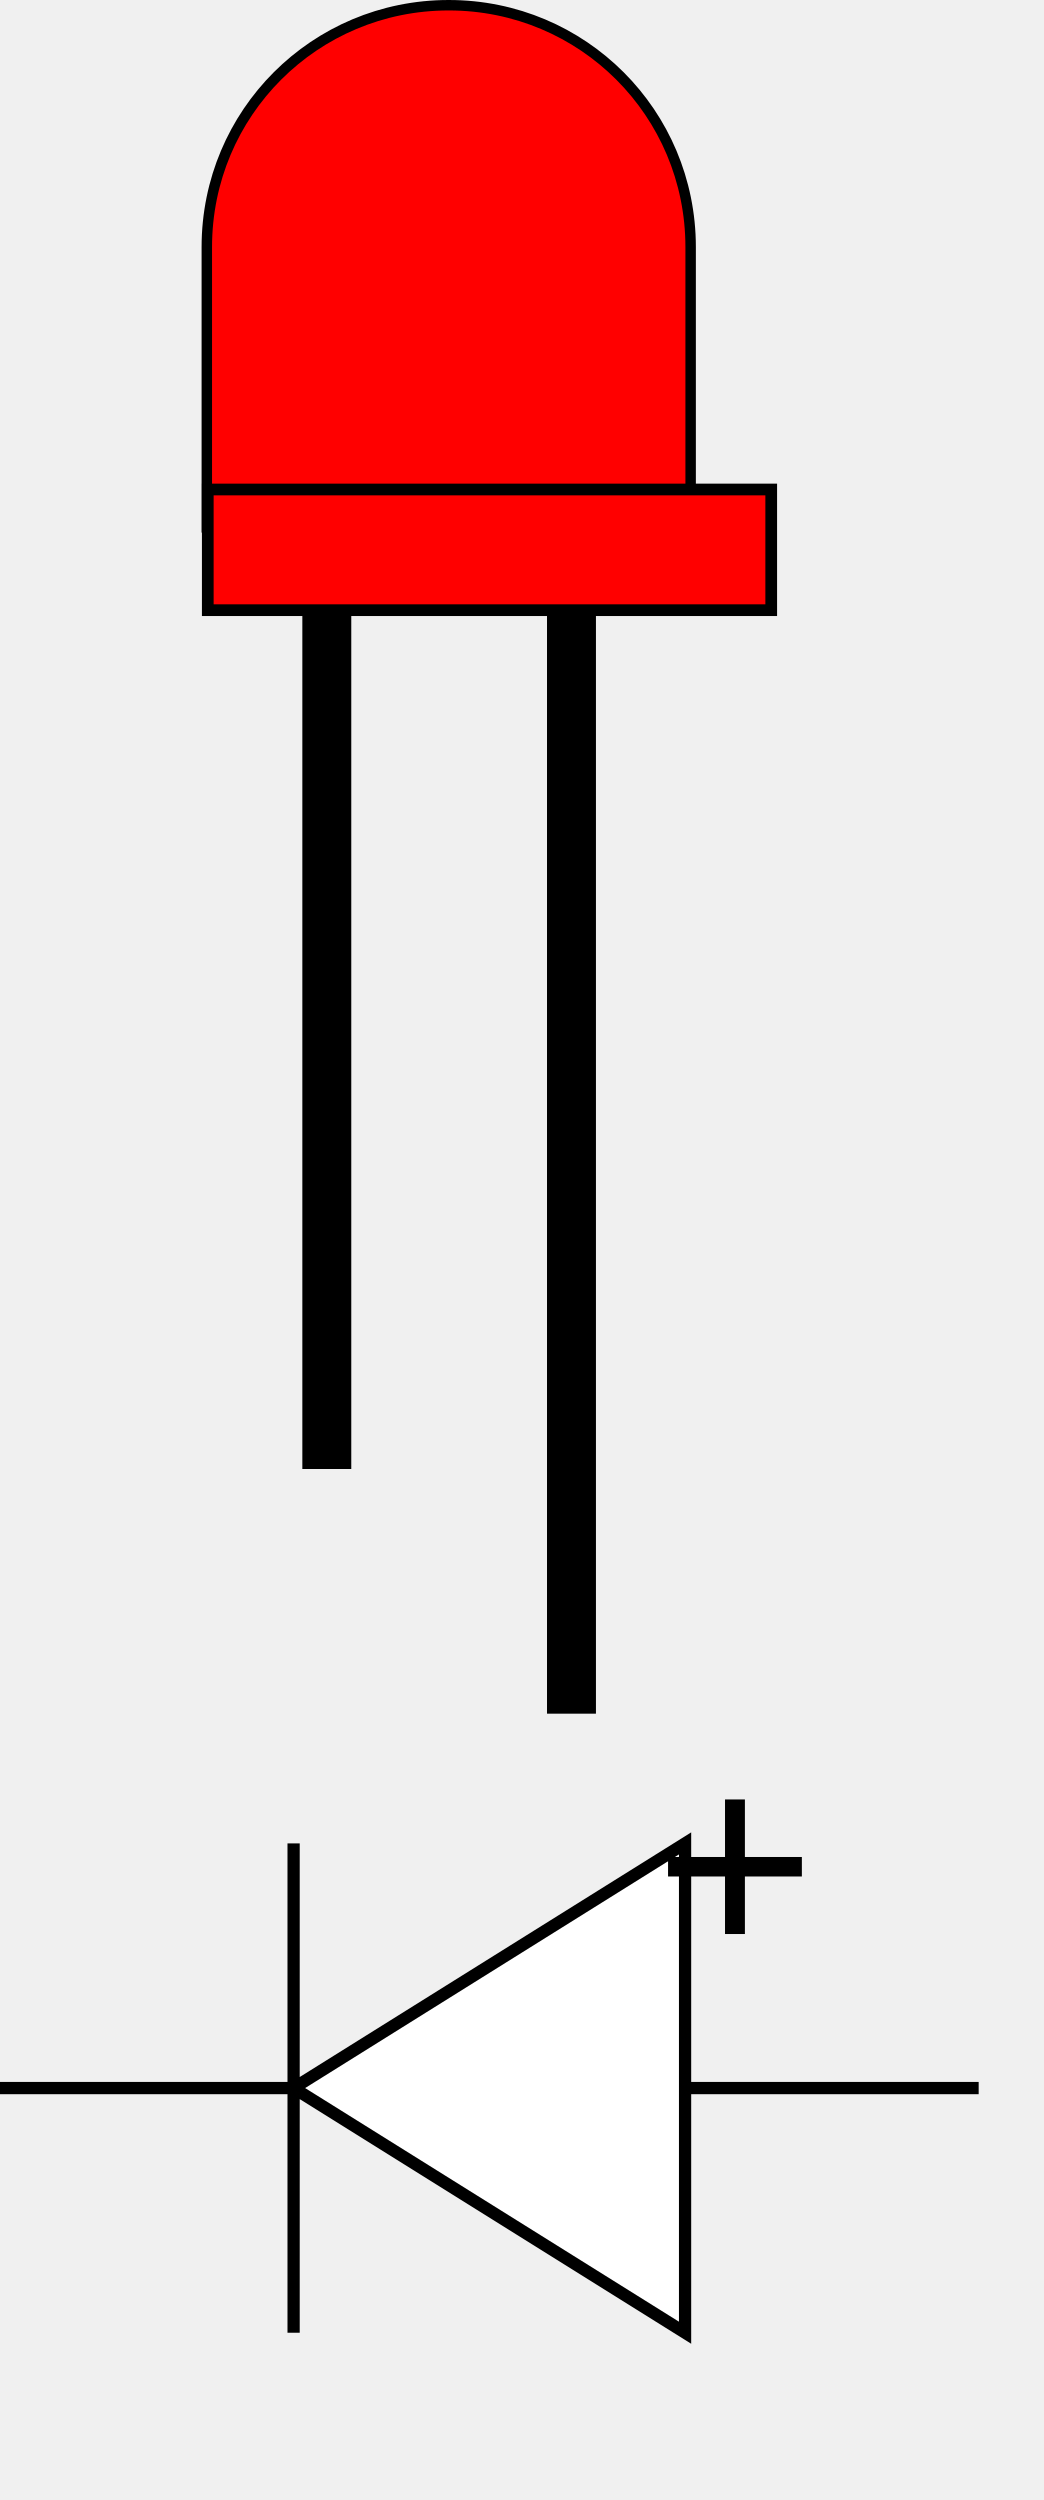
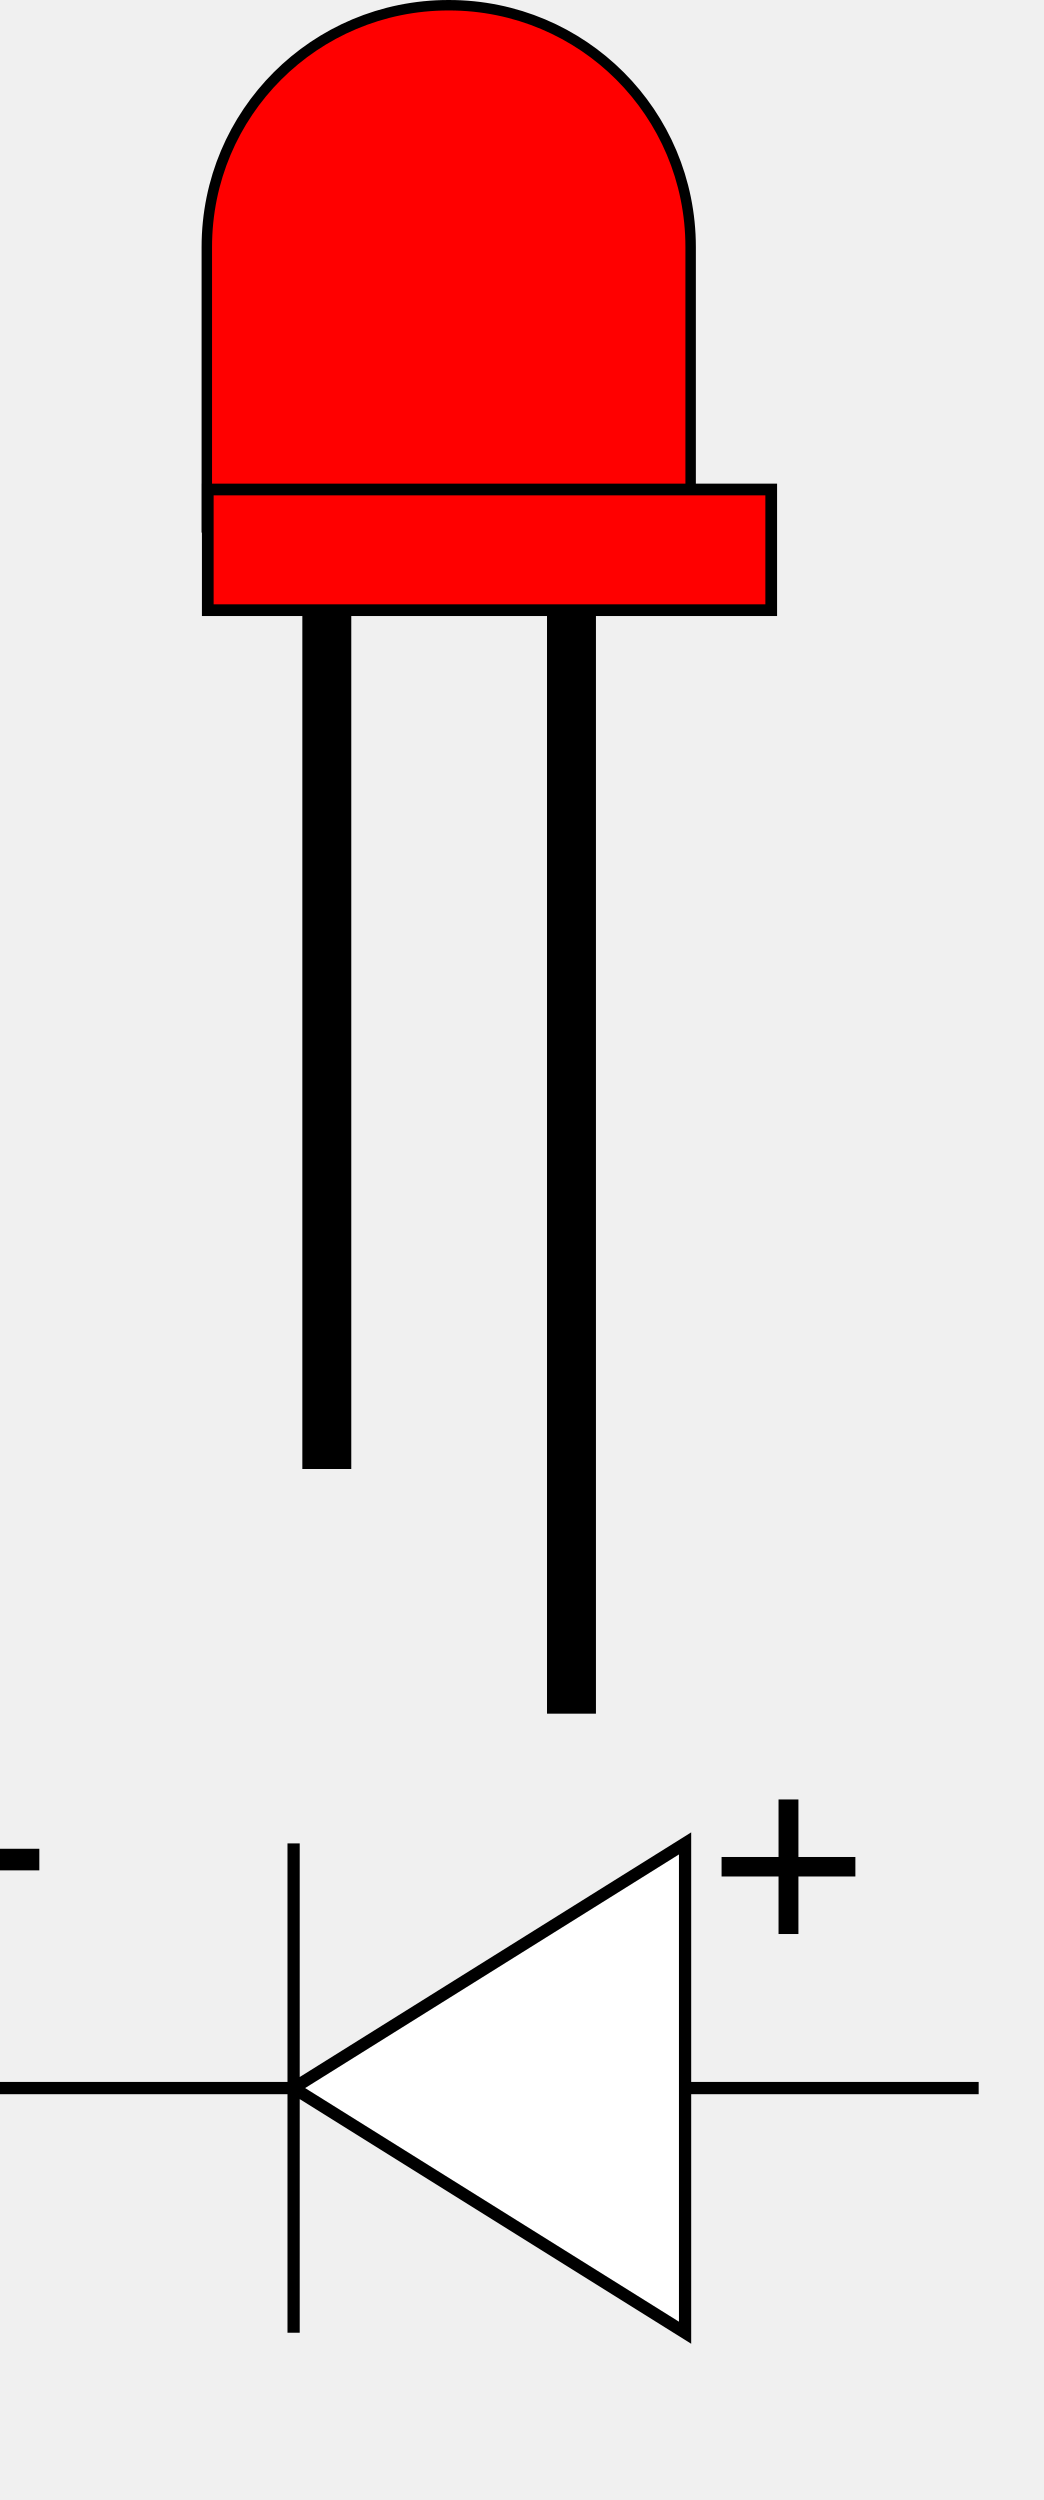
<svg xmlns="http://www.w3.org/2000/svg" width="22.578mm" height="54.07mm" version="1.1" id="svg2">
  <defs id="defs4" />
  <g transform="translate(-70,150.6858)" id="g6">
    <path d="m 94,0 32,20 -32,20 z m -24,20 24,0 m 32,-20 0,40 m 0,-20 24,0" stroke-miterlimit="10" transform="matrix(-1,0,0,-1,220,40)" pointer-events="none" id="path8" style="fill:#ffffff;stroke:#000000;stroke-miterlimit:10" />
  </g>
  <g id="g4163" transform="translate(-63.2854,-464.0127)">
    <path id="rect4142" d="m 99.965,464.44 c -10.955,0 -19.774,8.819 -19.774,19.774 l 0,22.907 39.55,0 0,-22.907 c 0,-10.955 -8.821,-19.774 -19.776,-19.774 z" style="fill:#ff0000;fill-opacity:1;stroke:#000000;stroke-width:0.854;stroke-miterlimit:4;stroke-dasharray:none;stroke-opacity:1" />
    <rect y="504.026" x="80.27" height="9.865" width="46.058" id="rect4151" style="fill:#ff0000;fill-opacity:1;stroke:#000000;stroke-width:0.957;stroke-miterlimit:4;stroke-dasharray:none;stroke-opacity:1" />
    <path id="path4159" d="m 90,514.094 0,70" style="fill:none;fill-rule:evenodd;stroke:#000000;stroke-width:4;stroke-linecap:butt;stroke-linejoin:miter;stroke-miterlimit:4;stroke-dasharray:none;stroke-opacity:1" />
    <path id="path4161" d="m 110,514.094 0,90" style="fill:none;fill-rule:evenodd;stroke:#000000;stroke-width:4;stroke-linecap:butt;stroke-linejoin:miter;stroke-miterlimit:4;stroke-dasharray:none;stroke-opacity:1" />
  </g>
-   <text xml:space="preserve" style="font-style:normal;font-variant:normal;font-weight:normal;font-stretch:normal;font-size:22.5px;line-height:125%;font-family:Arial;-inkscape-font-specification:'Arial, Normal';text-align:center;letter-spacing:0px;word-spacing:0px;writing-mode:lr-tb;text-anchor:middle;fill:#000000;fill-opacity:1;stroke:none;stroke-width:1px;stroke-linecap:butt;stroke-linejoin:miter;stroke-opacity:1" x="5.463" y="157.983" id="text4169">
-     <tspan id="tspan4171" x="5.463" y="157.983">-</tspan>
+   <text xml:space="preserve" style="font-style:normal;font-variant:normal;font-weight:normal;font-stretch:normal;line-height:0%;font-family:Arial;-inkscape-font-specification:'Arial, Normal';text-align:center;letter-spacing:0px;word-spacing:0px;writing-mode:lr-tb;text-anchor:middle;fill:#000000;fill-opacity:1;stroke:none;stroke-width:1px;stroke-linecap:butt;stroke-linejoin:miter;stroke-opacity:1" x="5.463" y="157.983" id="text4169">
+     <tspan id="tspan4171" x="5.463" y="157.983" style="font-size:22.5px;line-height:1.25">-</tspan>
  </text>
-   <text xml:space="preserve" style="font-style:normal;font-variant:normal;font-weight:normal;font-stretch:normal;font-size:22.5px;line-height:125%;font-family:Arial;-inkscape-font-specification:'Arial, Normal';text-align:center;letter-spacing:0px;word-spacing:0px;writing-mode:lr-tb;text-anchor:middle;fill:#000000;fill-opacity:1;stroke:none;stroke-width:1px;stroke-linecap:butt;stroke-linejoin:miter;stroke-opacity:1" x="69.463" y="160.082" id="text4169-4">
-     <tspan id="tspan4191" x="69.463" y="160.082">+</tspan>
+   <text xml:space="preserve" style="font-style:normal;font-variant:normal;font-weight:normal;font-stretch:normal;line-height:0%;font-family:Arial;-inkscape-font-specification:'Arial, Normal';text-align:center;letter-spacing:0px;word-spacing:0px;writing-mode:lr-tb;text-anchor:middle;fill:#000000;fill-opacity:1;stroke:none;stroke-width:1px;stroke-linecap:butt;stroke-linejoin:miter;stroke-opacity:1" x="69.463" y="160.082" id="text4169-4">
+     <tspan id="tspan4191" x="69.463" y="160.082" style="font-size:22.5px;line-height:1.25">+</tspan>
  </text>
</svg>
